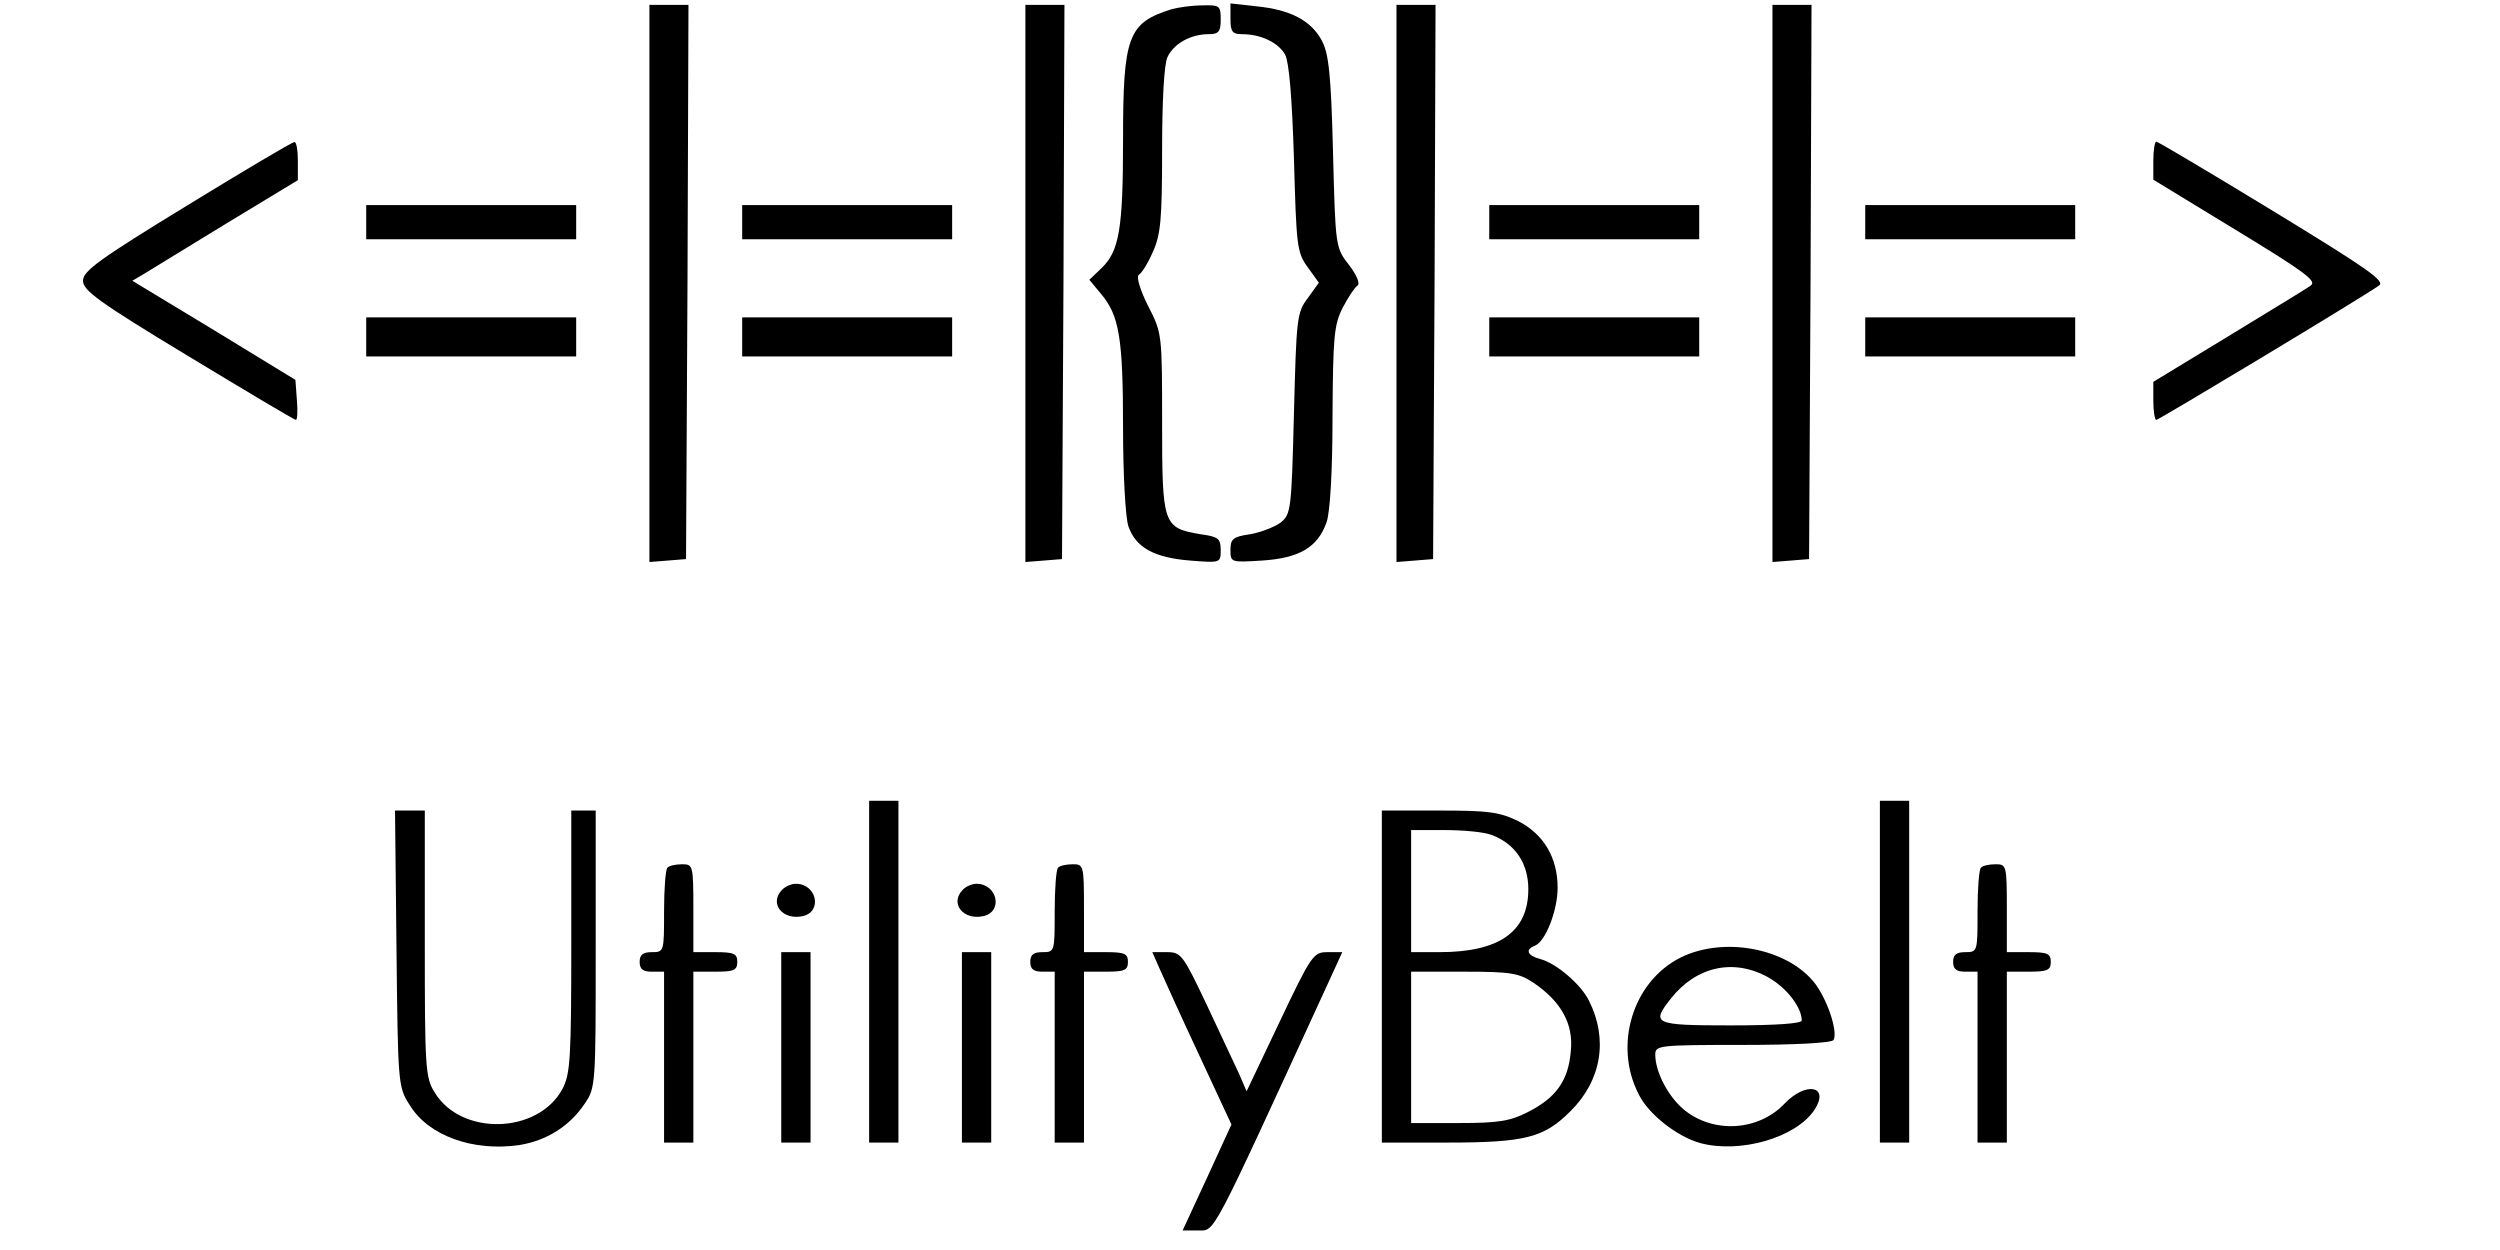
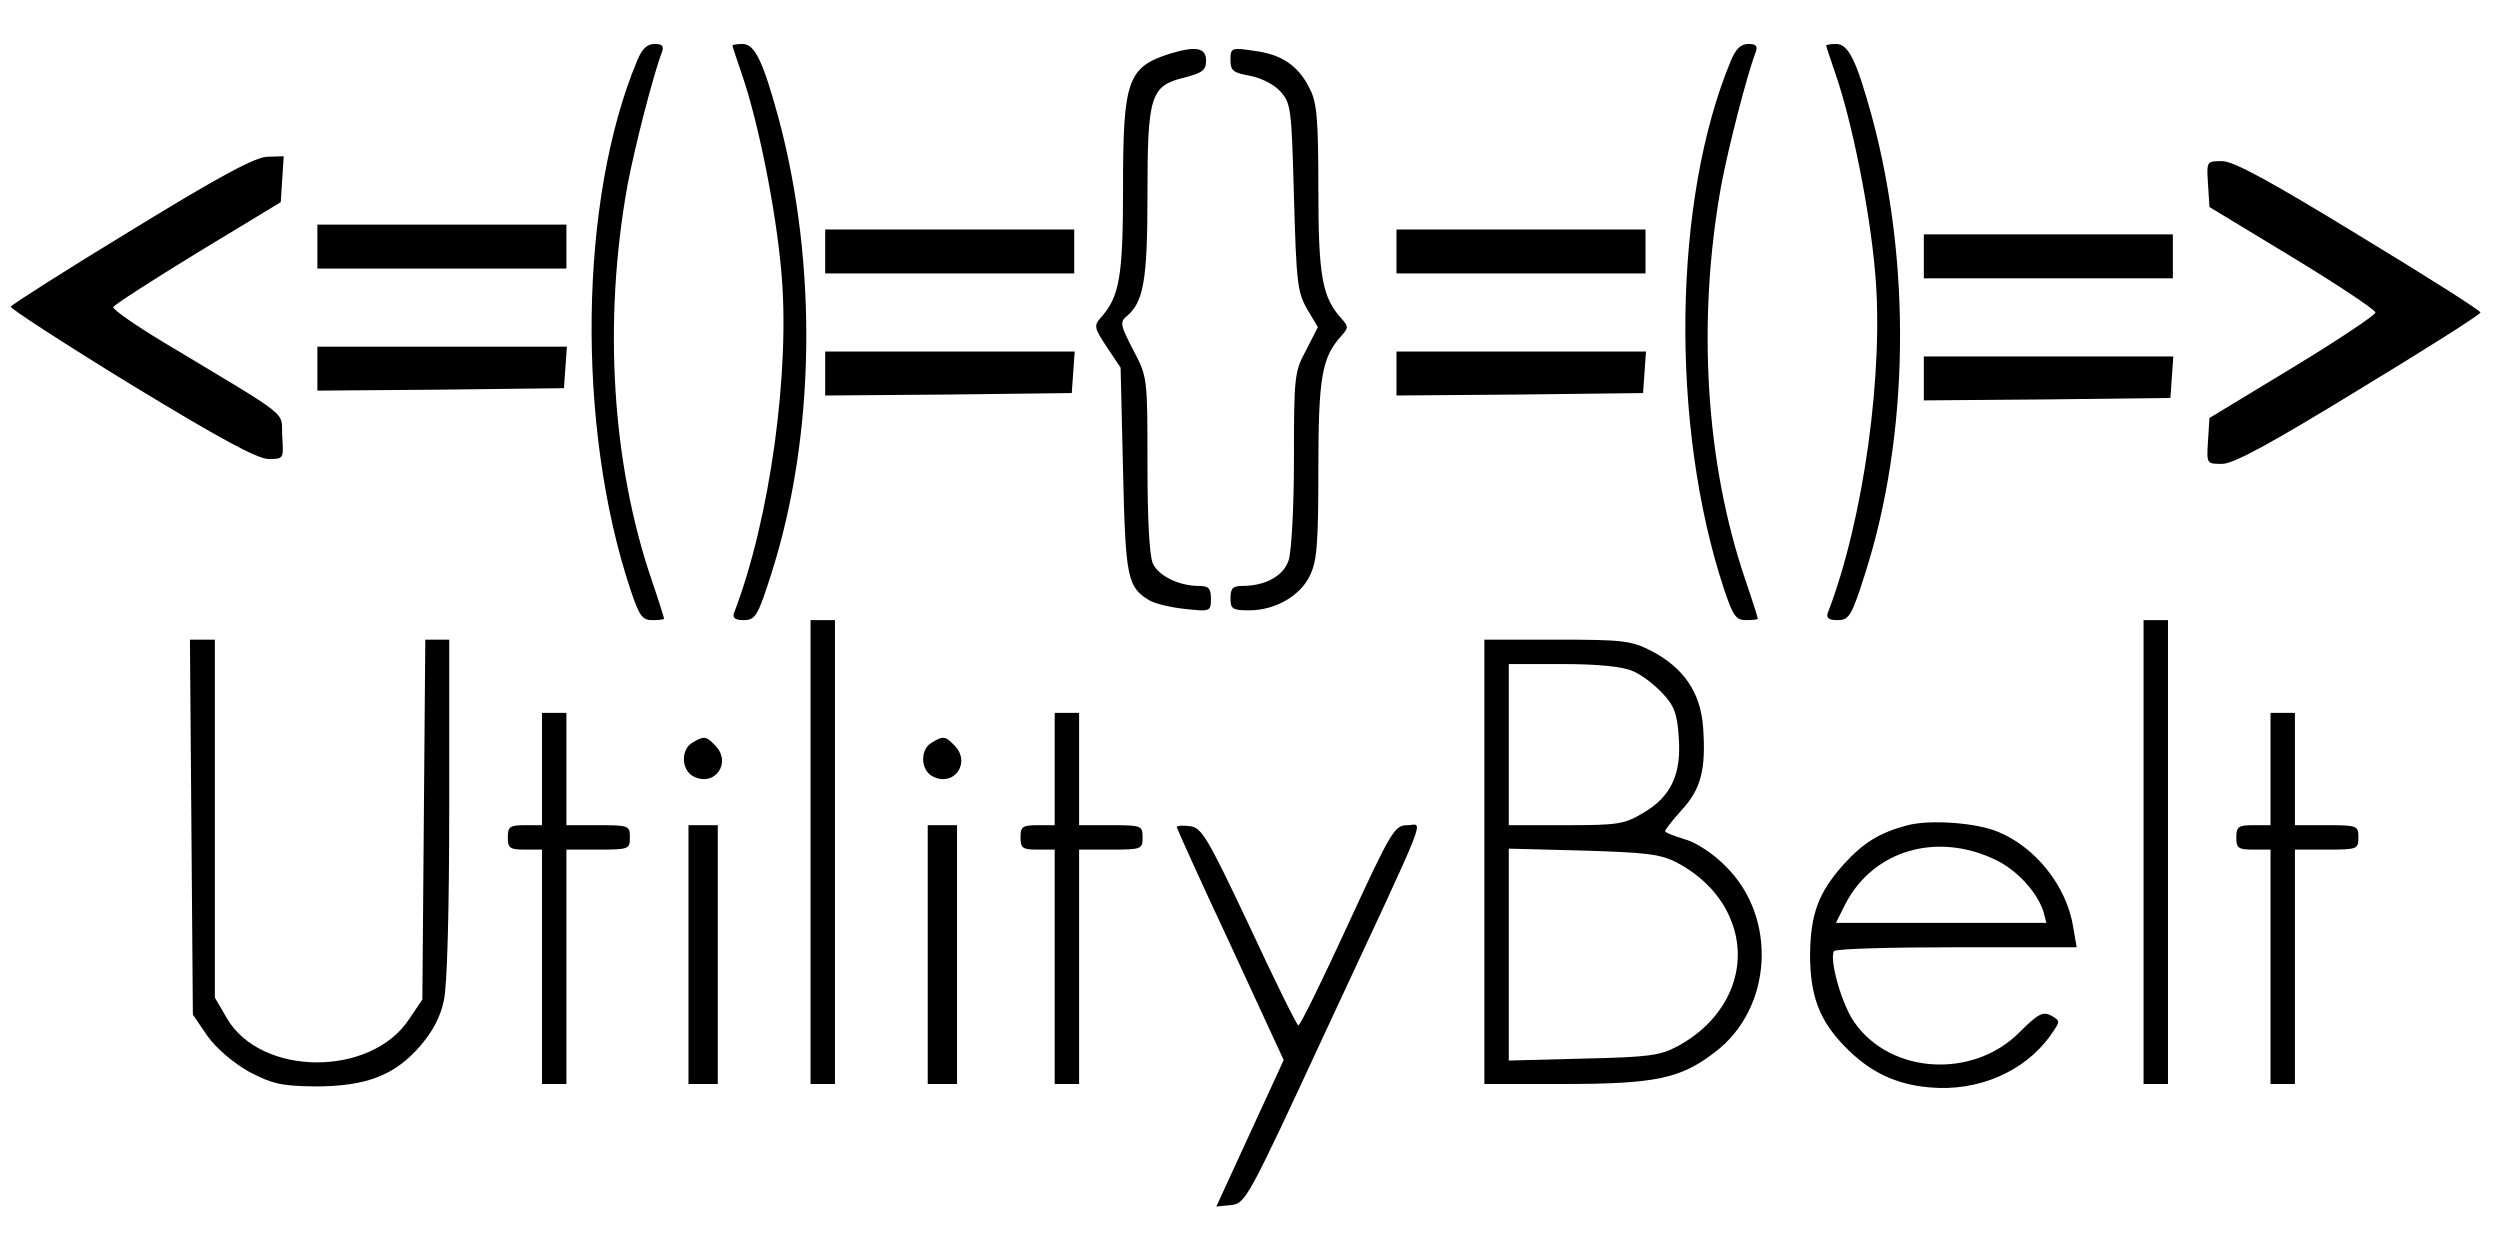
<svg xmlns="http://www.w3.org/2000/svg" version="1.0" width="512pt" height="256pt" viewBox="0 0 512 256" preserveAspectRatio="xMidYMid meet">
  <g transform="translate(0,256) scale(0.1,-0.1)" fill="#000000" stroke="none">
-     <path d="M1330 1979 l0 -570 38 3 37 3 3 568 2 567 -40 0 -40 0 0 -571z" />
-     <path d="M2100 1979 l0 -570 38 3 37 3 3 568 2 567 -40 0 -40 0 0 -571z" />
-     <path d="M2399 2541 c-89 -28 -99 -55 -99 -268 0 -184 -8 -228 -45 -263 l-24 -23 24 -29 c37 -44 45 -89 45 -274 0 -96 5 -185 11 -202 15 -43 52 -64 126 -70 63 -5 63 -5 63 22 0 23 -5 27 -42 32 -76 13 -78 19 -78 228 0 182 0 184 -29 240 -16 32 -24 59 -19 63 6 3 19 24 29 47 16 35 19 66 19 208 0 101 4 177 11 191 13 28 48 47 84 47 21 0 25 5 25 30 0 28 -2 30 -37 29 -21 0 -50 -4 -64 -8z" />
-     <path d="M2520 2521 c0 -26 4 -31 24 -31 38 0 74 -17 88 -42 8 -16 14 -85 18 -213 5 -178 6 -192 28 -222 l23 -32 -23 -32 c-22 -29 -23 -41 -28 -236 -5 -196 -6 -206 -27 -223 -12 -9 -40 -20 -62 -24 -36 -5 -41 -10 -41 -32 0 -26 1 -26 65 -22 76 5 114 27 132 79 7 21 12 102 12 217 1 162 3 187 21 222 11 21 24 41 30 45 6 4 -1 21 -17 42 -28 36 -28 37 -33 232 -4 161 -9 202 -23 228 -22 41 -64 63 -133 70 l-54 6 0 -32z" />
-     <path d="M2860 1979 l0 -570 38 3 37 3 3 568 2 567 -40 0 -40 0 0 -571z" />
-     <path d="M3630 1979 l0 -570 38 3 37 3 3 568 2 567 -40 0 -40 0 0 -571z" />
-     <path d="M383 2139 c-180 -110 -213 -134 -213 -154 0 -20 33 -44 215 -154 119 -72 218 -131 221 -131 3 0 4 18 2 41 l-3 41 -167 102 -167 101 27 16 c15 9 91 56 170 104 l142 86 0 40 c0 21 -3 39 -7 38 -5 0 -104 -59 -220 -130z" />
-     <path d="M4410 2231 l0 -39 169 -103 c143 -87 167 -105 153 -114 -9 -7 -86 -53 -169 -104 l-153 -93 0 -39 c0 -21 3 -39 6 -39 5 0 409 243 456 275 14 9 -22 34 -217 153 -128 78 -236 142 -239 142 -3 0 -6 -18 -6 -39z" />
-     <path d="M750 2105 l0 -35 215 0 215 0 0 35 0 35 -215 0 -215 0 0 -35z" />
-     <path d="M1520 2105 l0 -35 215 0 215 0 0 35 0 35 -215 0 -215 0 0 -35z" />
-     <path d="M3050 2105 l0 -35 215 0 215 0 0 35 0 35 -215 0 -215 0 0 -35z" />
-     <path d="M3820 2105 l0 -35 215 0 215 0 0 35 0 35 -215 0 -215 0 0 -35z" />
-     <path d="M750 1870 l0 -40 215 0 215 0 0 40 0 40 -215 0 -215 0 0 -40z" />
-     <path d="M1520 1870 l0 -40 215 0 215 0 0 40 0 40 -215 0 -215 0 0 -40z" />
-     <path d="M3050 1870 l0 -40 215 0 215 0 0 40 0 40 -215 0 -215 0 0 -40z" />
-     <path d="M3820 1870 l0 -40 215 0 215 0 0 40 0 40 -215 0 -215 0 0 -40z" />
-     <path d="M1780 570 l0 -350 30 0 30 0 0 350 0 350 -30 0 -30 0 0 -350z" />
-     <path d="M3850 570 l0 -350 30 0 30 0 0 350 0 350 -30 0 -30 0 0 -350z" />
-     <path d="M812 618 c3 -277 3 -284 27 -321 38 -63 130 -96 225 -82 55 9 102 38 133 84 23 33 23 39 23 317 l0 284 -25 0 -25 0 0 -268 c0 -241 -2 -271 -18 -302 -50 -93 -208 -97 -262 -7 -19 30 -20 52 -20 305 l0 272 -31 0 -30 0 3 -282z" />
-     <path d="M2830 560 l0 -340 133 0 c161 0 199 10 253 64 64 63 78 148 38 227 -17 34 -68 77 -100 85 -26 7 -31 19 -11 27 22 8 47 72 47 119 0 61 -28 109 -80 136 -39 19 -60 22 -162 22 l-118 0 0 -340z m225 290 c48 -18 75 -58 75 -111 0 -87 -59 -129 -182 -129 l-58 0 0 125 0 125 69 0 c38 0 81 -4 96 -10z m86 -303 c56 -38 82 -84 76 -140 -5 -60 -30 -95 -87 -124 -37 -19 -60 -23 -142 -23 l-98 0 0 155 0 155 109 0 c96 0 112 -3 142 -23z" />
-     <path d="M1367 783 c-4 -3 -7 -44 -7 -90 0 -82 0 -83 -25 -83 -18 0 -25 -5 -25 -20 0 -15 7 -20 25 -20 l25 0 0 -175 0 -175 30 0 30 0 0 175 0 175 45 0 c38 0 45 3 45 20 0 17 -7 20 -45 20 l-45 0 0 90 c0 88 -1 90 -23 90 -13 0 -27 -3 -30 -7z" />
-     <path d="M2167 783 c-4 -3 -7 -44 -7 -90 0 -82 0 -83 -25 -83 -18 0 -25 -5 -25 -20 0 -15 7 -20 25 -20 l25 0 0 -175 0 -175 30 0 30 0 0 175 0 175 45 0 c38 0 45 3 45 20 0 17 -7 20 -45 20 l-45 0 0 90 c0 88 -1 90 -23 90 -13 0 -27 -3 -30 -7z" />
-     <path d="M4057 783 c-4 -3 -7 -44 -7 -90 0 -82 0 -83 -25 -83 -18 0 -25 -5 -25 -20 0 -15 7 -20 25 -20 l25 0 0 -175 0 -175 30 0 30 0 0 175 0 175 45 0 c38 0 45 3 45 20 0 17 -7 20 -45 20 l-45 0 0 90 c0 88 -1 90 -23 90 -13 0 -27 -3 -30 -7z" />
-     <path d="M1602 738 c-28 -28 1 -64 43 -54 40 10 27 66 -15 66 -9 0 -21 -5 -28 -12z" />
-     <path d="M1972 738 c-28 -28 1 -64 43 -54 40 10 27 66 -15 66 -9 0 -21 -5 -28 -12z" />
-     <path d="M3442 599 c-98 -49 -138 -179 -86 -280 20 -41 79 -87 126 -100 82 -22 196 11 234 68 32 49 -17 59 -61 13 -54 -57 -147 -62 -207 -12 -32 27 -58 77 -58 112 0 19 6 20 179 20 106 0 182 4 186 10 10 17 -14 88 -42 121 -58 68 -184 91 -271 48z m180 -41 c37 -21 68 -61 68 -88 0 -6 -50 -10 -145 -10 -159 0 -164 3 -123 55 52 66 129 83 200 43z" />
-     <path d="M1600 415 l0 -195 30 0 30 0 0 195 0 195 -30 0 -30 0 0 -195z" />
-     <path d="M1970 415 l0 -195 30 0 30 0 0 195 0 195 -30 0 -30 0 0 -195z" />
-     <path d="M2374 578 c8 -18 44 -98 81 -177 l67 -144 -50 -109 -50 -108 32 0 c35 0 24 -20 262 498 l33 72 -30 0 c-29 0 -33 -5 -98 -142 l-68 -143 -15 35 c-9 19 -39 83 -67 143 -48 101 -52 107 -81 107 l-30 0 14 -32z" />
+     <path d="M1305 2436 c-119 -284 -125 -749 -14 -1083 18 -54 24 -63 45 -63 13 0 24 1 24 3 0 2 -11 37 -25 78 -82 240 -100 531 -50 809 14 75 53 228 71 274 4 12 0 16 -15 16 -16 0 -26 -10 -36 -34z" />
+     <path d="M1500 2467 c0 -2 9 -29 20 -61 33 -96 69 -275 80 -401 19 -202 -23 -510 -97 -701 -3 -10 3 -14 20 -14 24 0 29 8 57 96 90 282 95 633 14 934 -32 116 -48 150 -74 150 -11 0 -20 -2 -20 -3z" />
+     <path d="M3545 2436 c-119 -284 -125 -749 -14 -1083 18 -54 24 -63 45 -63 13 0 24 1 24 3 0 2 -11 37 -25 78 -82 240 -100 531 -50 809 14 75 53 228 71 274 4 12 0 16 -15 16 -16 0 -26 -10 -36 -34z" />
+     <path d="M3740 2467 c0 -2 9 -29 20 -61 33 -96 69 -275 80 -401 19 -202 -23 -510 -97 -701 -3 -10 3 -14 20 -14 24 0 29 8 57 96 90 282 95 633 14 934 -32 116 -48 150 -74 150 -11 0 -20 -2 -20 -3z" />
+     <path d="M2399 2451 c-90 -28 -99 -54 -99 -275 0 -182 -7 -224 -46 -267 -14 -16 -13 -21 13 -60 l28 -42 5 -211 c5 -220 9 -238 53 -265 11 -7 44 -15 73 -18 53 -6 54 -5 54 21 0 21 -5 26 -24 26 -41 0 -83 20 -95 46 -7 16 -11 91 -11 203 0 178 0 179 -29 234 -26 50 -28 57 -14 69 35 29 43 73 43 248 0 204 6 224 75 241 38 10 45 15 45 35 0 26 -20 30 -71 15z" />
+     <path d="M2520 2437 c0 -22 6 -26 39 -32 22 -4 49 -17 62 -31 23 -25 24 -33 29 -217 5 -175 7 -195 27 -230 l22 -37 -24 -47 c-24 -44 -25 -54 -25 -223 0 -100 -5 -190 -11 -208 -11 -32 -48 -52 -95 -52 -19 0 -24 -5 -24 -25 0 -22 4 -25 38 -25 53 0 104 29 124 70 15 29 18 64 18 218 0 189 7 230 47 274 15 17 15 19 0 36 -39 43 -47 86 -47 264 0 145 -3 179 -18 207 -23 47 -58 70 -114 77 -46 7 -48 6 -48 -19z" />
+     <path d="M270 2089 c-135 -82 -246 -153 -248 -157 -1 -4 110 -76 247 -160 181 -110 258 -152 281 -152 31 0 31 0 28 47 -3 53 25 31 -243 192 -58 35 -104 67 -103 72 2 5 80 55 173 112 l170 103 3 47 3 47 -33 -1 c-24 0 -97 -39 -278 -150z" />
+     <path d="M4522 2183 l3 -47 170 -103 c94 -57 170 -108 170 -113 0 -5 -76 -56 -170 -113 l-170 -103 -3 -47 c-3 -47 -3 -47 29 -47 23 0 97 40 280 152 137 83 249 154 249 158 0 4 -112 75 -249 158 -183 112 -257 152 -280 152 -32 0 -32 0 -29 -47z" />
+     <path d="M650 2055 l0 -45 255 0 255 0 0 45 0 45 -255 0 -255 0 0 -45z" />
+     <path d="M1690 2045 l0 -45 255 0 255 0 0 45 0 45 -255 0 -255 0 0 -45z" />
+     <path d="M2860 2045 l0 -45 255 0 255 0 0 45 0 45 -255 0 -255 0 0 -45z" />
+     <path d="M3940 2035 l0 -45 255 0 255 0 0 45 0 45 -255 0 -255 0 0 -45z" />
+     <path d="M650 1805 l0 -45 253 2 252 3 3 43 3 42 -255 0 -256 0 0 -45z" />
+     <path d="M1690 1795 l0 -45 253 2 252 3 3 43 3 42 -255 0 -256 0 0 -45z" />
+     <path d="M2860 1795 l0 -45 253 2 252 3 3 43 3 42 -255 0 -256 0 0 -45z" />
+     <path d="M3940 1785 l0 -45 253 2 252 3 3 43 3 42 -255 0 -256 0 0 -45z" />
+     <path d="M1660 815 l0 -475 25 0 25 0 0 475 0 475 -25 0 -25 0 0 -475z" />
+     <path d="M4390 815 l0 -475 25 0 25 0 0 475 0 475 -25 0 -25 0 0 -475z" />
+     <path d="M392 866 l3 -384 30 -44 c19 -26 52 -54 85 -73 48 -25 66 -29 135 -30 104 0 162 22 214 81 27 31 43 61 50 95 7 30 11 188 11 394 l0 345 -24 0 -25 0 -3 -368 -3 -369 -27 -40 c-78 -119 -303 -118 -373 1 l-25 43 0 366 0 367 -25 0 -26 0 3 -384z" />
+     <path d="M3040 795 l0 -455 163 0 c187 0 239 11 309 65 118 89 129 275 23 380 -25 26 -60 49 -84 56 -23 7 -41 14 -41 17 0 2 15 22 34 43 40 43 50 84 44 169 -5 72 -40 123 -108 158 -40 20 -58 22 -192 22 l-148 0 0 -455z m303 391 c18 -7 45 -28 61 -45 24 -25 31 -42 34 -90 6 -77 -16 -123 -73 -156 -38 -23 -52 -25 -158 -25 l-117 0 0 165 0 165 110 0 c72 0 122 -5 143 -14z m92 -393 c51 -27 90 -68 109 -115 41 -97 -4 -205 -109 -261 -35 -19 -60 -22 -192 -25 l-153 -4 0 217 0 217 153 -4 c129 -4 158 -7 192 -25z" />
+     <path d="M1110 985 l0 -115 -35 0 c-31 0 -35 -3 -35 -25 0 -22 4 -25 35 -25 l35 0 0 -240 0 -240 25 0 25 0 0 240 0 240 65 0 c63 0 65 1 65 25 0 24 -2 25 -65 25 l-65 0 0 115 0 115 -25 0 -25 0 0 -115z" />
+     <path d="M2160 985 l0 -115 -35 0 c-31 0 -35 -3 -35 -25 0 -22 4 -25 35 -25 l35 0 0 -240 0 -240 25 0 25 0 0 240 0 240 65 0 c63 0 65 1 65 25 0 24 -2 25 -65 25 l-65 0 0 115 0 115 -25 0 -25 0 0 -115z" />
+     <path d="M4650 985 l0 -115 -35 0 c-31 0 -35 -3 -35 -25 0 -22 4 -25 35 -25 l35 0 0 -240 0 -240 25 0 25 0 0 240 0 240 65 0 c63 0 65 1 65 25 0 24 -2 25 -65 25 l-65 0 0 115 0 115 -25 0 -25 0 0 -115z" />
+     <path d="M1418 1039 c-24 -14 -23 -56 2 -69 44 -23 80 29 44 64 -18 19 -23 19 -46 5z" />
+     <path d="M1908 1039 c-24 -14 -23 -56 2 -69 44 -23 80 29 44 64 -18 19 -23 19 -46 5z" />
+     <path d="M3907 870 c-57 -15 -90 -35 -131 -80 -52 -58 -68 -102 -69 -185 0 -84 19 -135 71 -188 50 -52 104 -78 174 -84 99 -9 194 32 247 106 21 30 21 30 2 41 -17 9 -27 4 -65 -34 -95 -96 -264 -86 -338 20 -26 36 -52 129 -42 146 3 5 116 8 251 8 l246 0 -7 41 c-13 83 -76 163 -153 195 -44 19 -139 26 -186 14z m180 -71 c44 -21 85 -66 98 -106 l6 -23 -216 0 -215 0 19 38 c57 111 188 149 308 91z" />
+     <path d="M1410 605 l0 -265 30 0 30 0 0 265 0 265 -30 0 -30 0 0 -265z" />
+     <path d="M1900 605 l0 -265 30 0 30 0 0 265 0 265 -30 0 -30 0 0 -265z" />
+     <path d="M2410 866 c0 -2 49 -111 110 -241 l109 -236 -69 -150 -69 -150 30 3 c30 3 35 13 195 358 217 466 199 420 166 420 -26 0 -33 -12 -122 -205 -52 -113 -97 -205 -101 -205 -3 0 -48 91 -100 203 -87 184 -98 202 -122 205 -15 2 -27 1 -27 -2z" />
  </g>
</svg>
